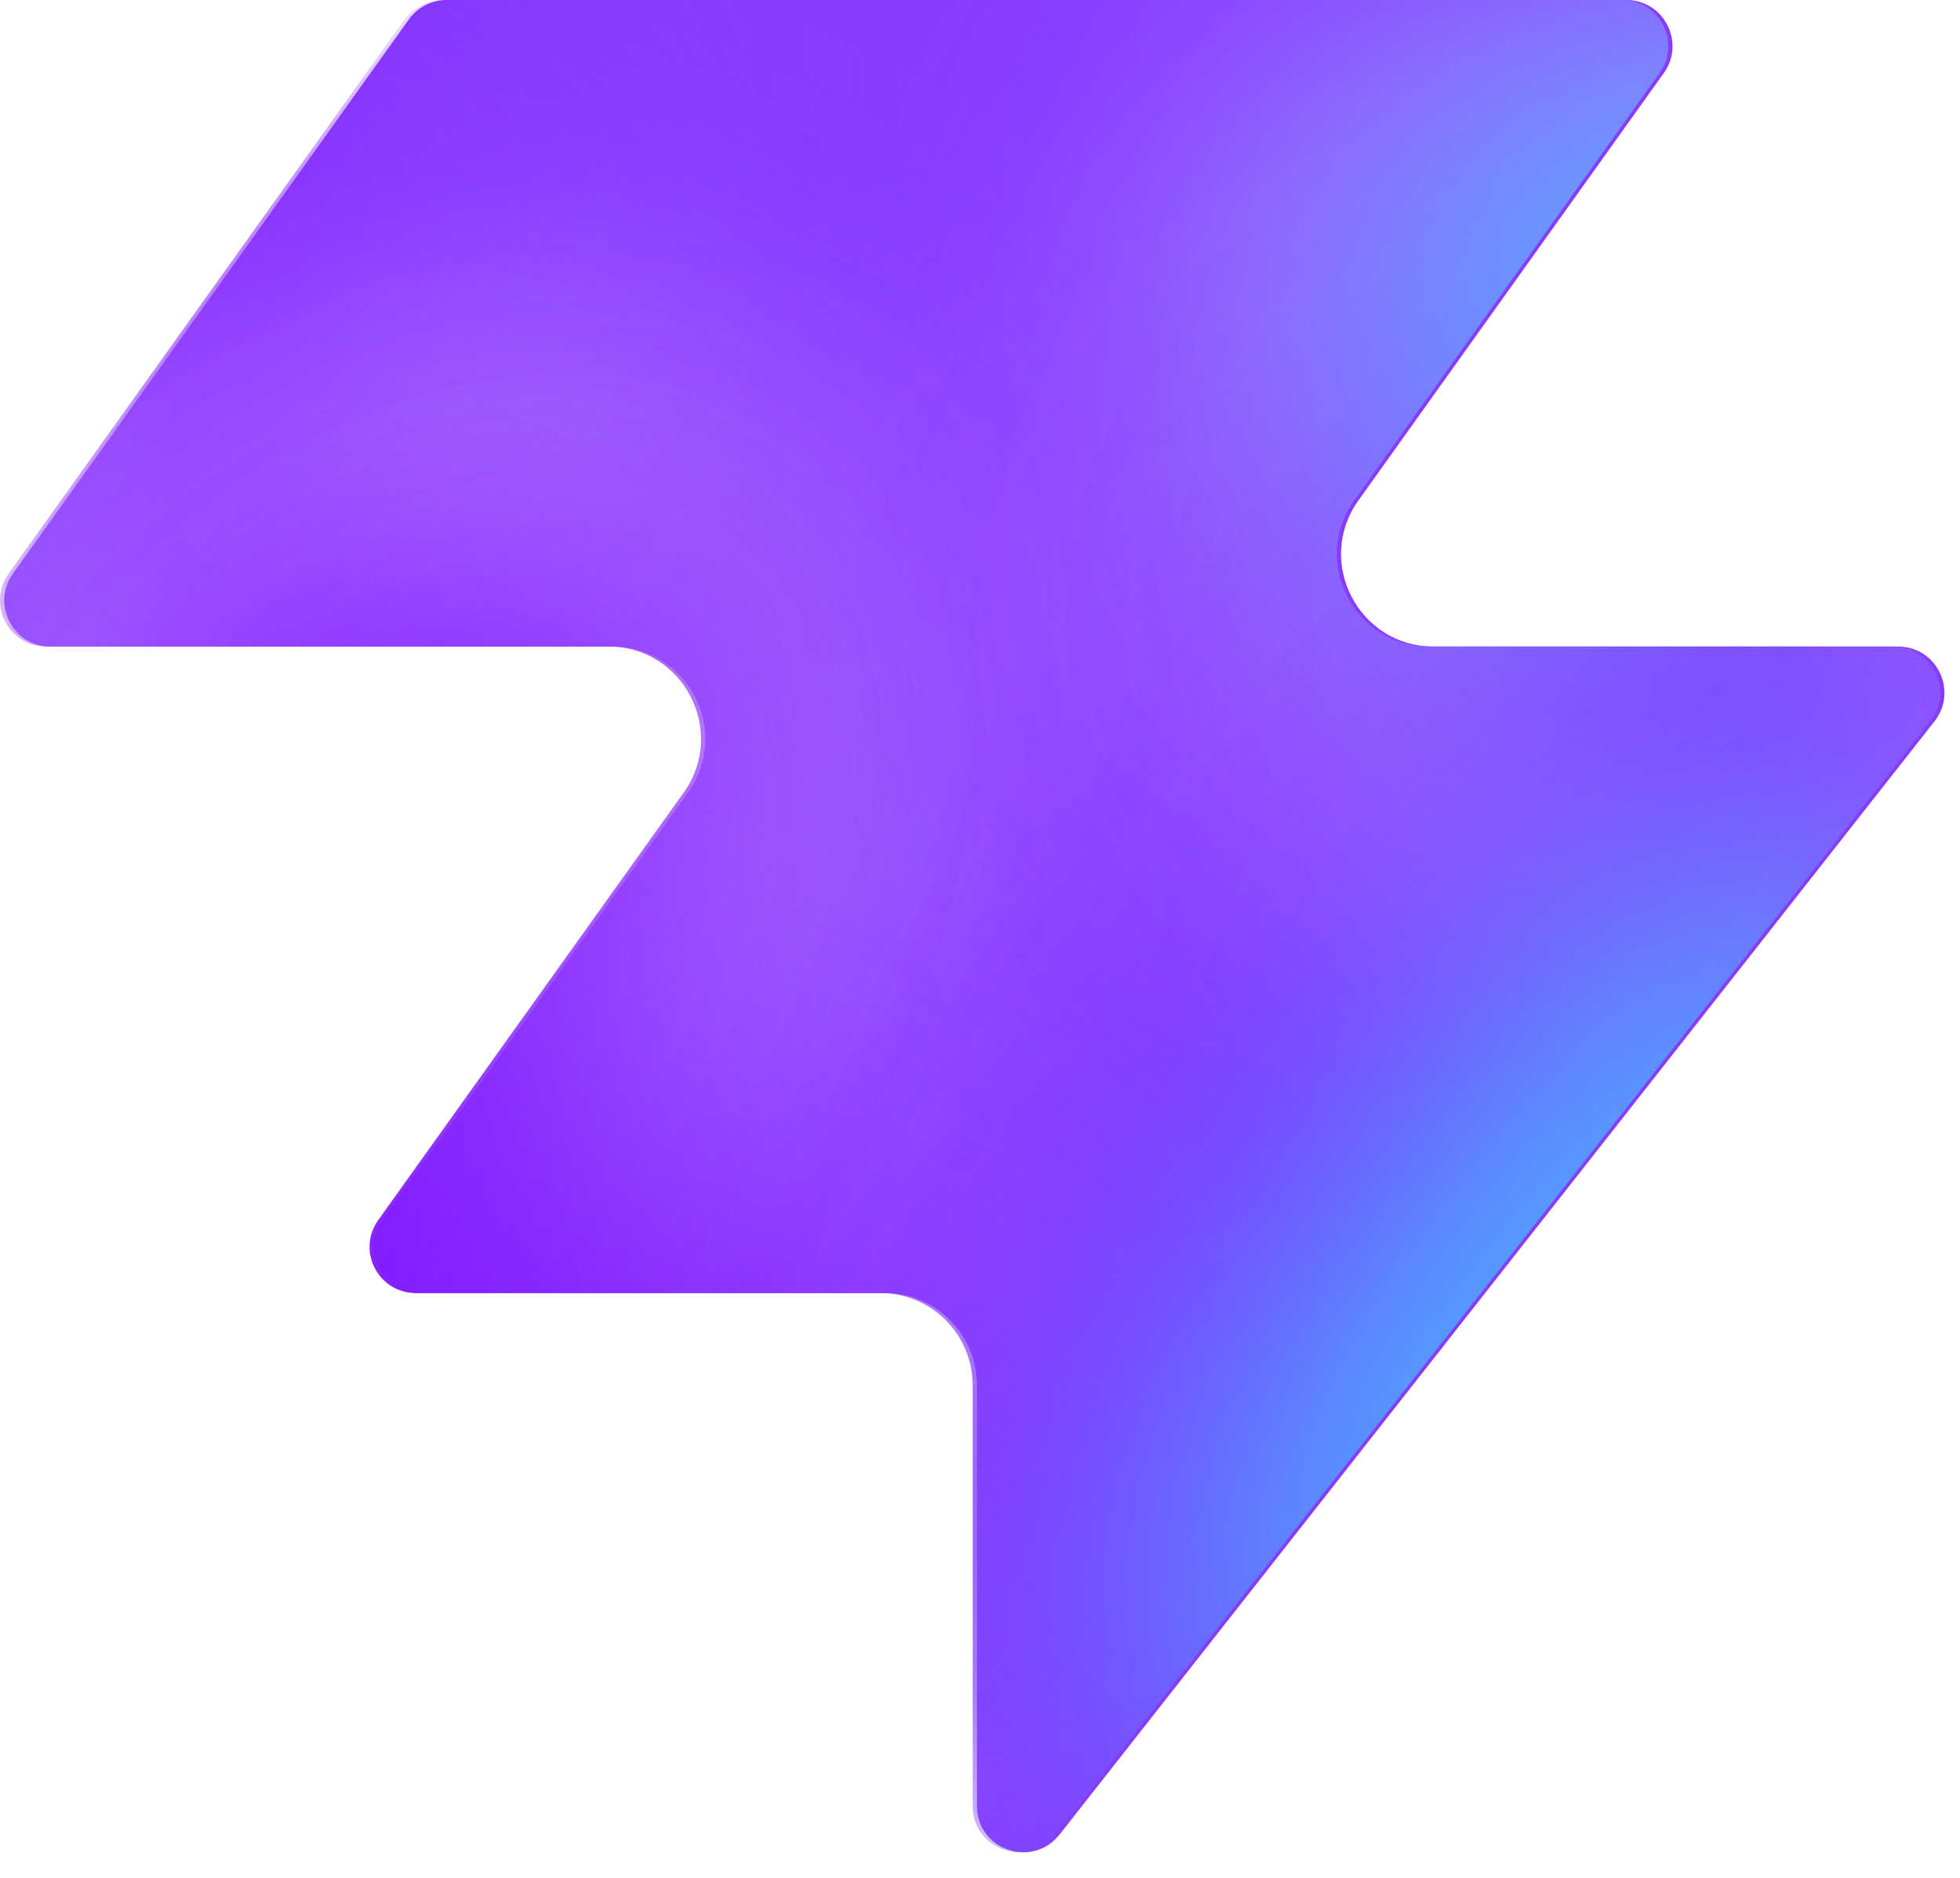
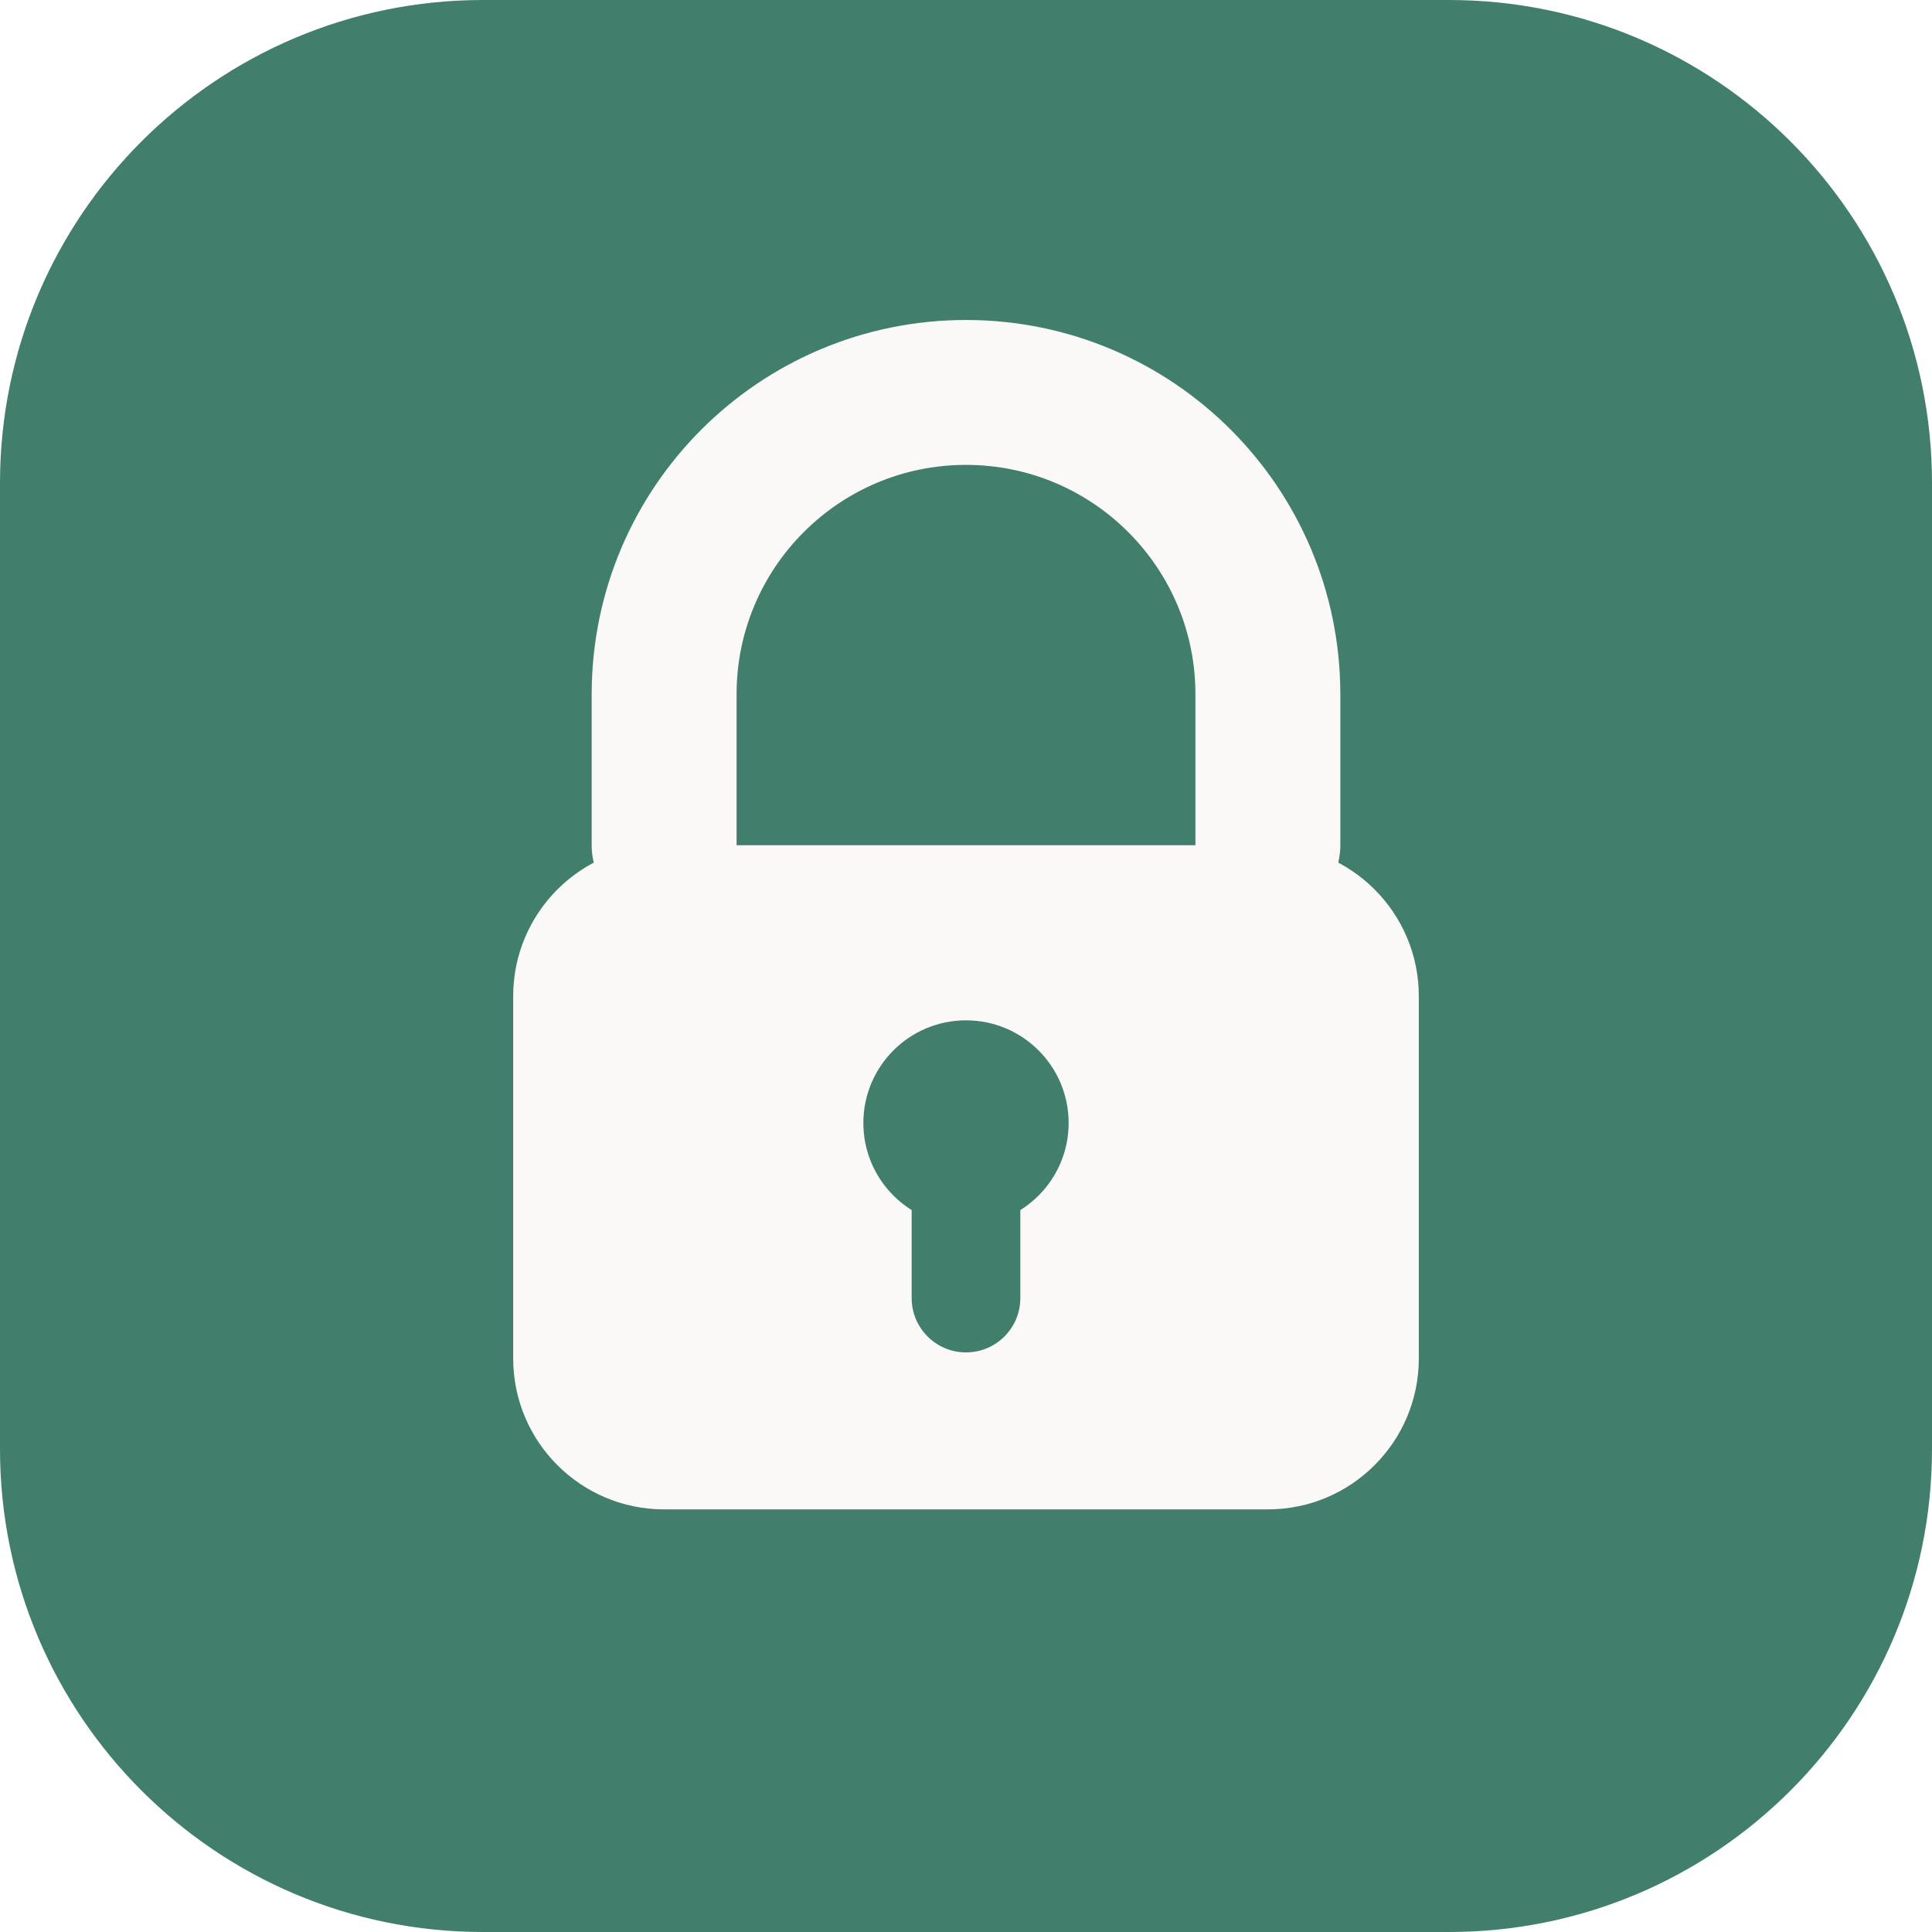
- <svg xmlns="http://www.w3.org/2000/svg" width="48" height="46" fill="none" viewBox="0 0 48 46">
-   <path fill="#863bff" d="M25.946 44.938c-.664.845-2.021.375-2.021-.698V33.937a2.26 2.26 0 0 0-2.262-2.262H10.287c-.92 0-1.456-1.04-.92-1.788l7.48-10.471c1.07-1.497 0-3.578-1.842-3.578H1.237c-.92 0-1.456-1.04-.92-1.788L10.013.474c.214-.297.556-.474.92-.474h28.894c.92 0 1.456 1.04.92 1.788l-7.48 10.471c-1.07 1.498 0 3.579 1.842 3.579h11.377c.943 0 1.473 1.088.89 1.83L25.947 44.94z" style="fill:#863bff;fill:color(display-p3 .525 .23 1);fill-opacity:1" />
-   <mask id="a" width="48" height="46" x="0" y="0" maskUnits="userSpaceOnUse" style="mask-type:alpha">
-     <path fill="#000" d="M25.842 44.938c-.664.844-2.021.375-2.021-.698V33.937a2.26 2.26 0 0 0-2.262-2.262H10.183c-.92 0-1.456-1.04-.92-1.788l7.48-10.471c1.07-1.498 0-3.579-1.842-3.579H1.133c-.92 0-1.456-1.04-.92-1.787L9.91.473c.214-.297.556-.474.92-.474h28.894c.92 0 1.456 1.04.92 1.788l-7.48 10.471c-1.07 1.498 0 3.578 1.842 3.578h11.377c.943 0 1.473 1.088.89 1.832L25.843 44.94z" style="fill:#000;fill-opacity:1" />
-   </mask>
-   <g mask="url(#a)">
-     <g filter="url(#b)">
-       <ellipse cx="5.508" cy="14.704" fill="#ede6ff" rx="5.508" ry="14.704" style="fill:#ede6ff;fill:color(display-p3 .927 .903 1);fill-opacity:1" transform="matrix(.00324 1 1 -.00324 -4.47 31.516)" />
-     </g>
-     <g filter="url(#c)">
-       <ellipse cx="10.399" cy="29.851" fill="#ede6ff" rx="10.399" ry="29.851" style="fill:#ede6ff;fill:color(display-p3 .927 .903 1);fill-opacity:1" transform="matrix(.00324 1 1 -.00324 -39.328 7.883)" />
-     </g>
-     <g filter="url(#d)">
-       <ellipse cx="5.508" cy="30.487" fill="#7e14ff" rx="5.508" ry="30.487" style="fill:#7e14ff;fill:color(display-p3 .492 .077 1);fill-opacity:1" transform="rotate(89.814 -25.913 -14.639)scale(1 -1)" />
-     </g>
-     <g filter="url(#e)">
-       <ellipse cx="5.508" cy="30.599" fill="#7e14ff" rx="5.508" ry="30.599" style="fill:#7e14ff;fill:color(display-p3 .492 .077 1);fill-opacity:1" transform="rotate(89.814 -32.644 -3.334)scale(1 -1)" />
-     </g>
-     <g filter="url(#f)">
-       <ellipse cx="5.508" cy="30.599" fill="#7e14ff" rx="5.508" ry="30.599" style="fill:#7e14ff;fill:color(display-p3 .492 .077 1);fill-opacity:1" transform="matrix(.00324 1 1 -.00324 -34.34 30.47)" />
-     </g>
-     <g filter="url(#g)">
-       <ellipse cx="14.072" cy="22.078" fill="#ede6ff" rx="14.072" ry="22.078" style="fill:#ede6ff;fill:color(display-p3 .927 .903 1);fill-opacity:1" transform="rotate(93.35 24.506 48.493)scale(-1 1)" />
-     </g>
-     <g filter="url(#h)">
-       <ellipse cx="3.47" cy="21.501" fill="#7e14ff" rx="3.47" ry="21.501" style="fill:#7e14ff;fill:color(display-p3 .492 .077 1);fill-opacity:1" transform="rotate(89.009 28.708 47.59)scale(-1 1)" />
-     </g>
-     <g filter="url(#i)">
-       <ellipse cx="3.47" cy="21.501" fill="#7e14ff" rx="3.47" ry="21.501" style="fill:#7e14ff;fill:color(display-p3 .492 .077 1);fill-opacity:1" transform="rotate(89.009 28.708 47.59)scale(-1 1)" />
-     </g>
-     <g filter="url(#j)">
-       <ellipse cx=".387" cy="8.972" fill="#7e14ff" rx="4.407" ry="29.108" style="fill:#7e14ff;fill:color(display-p3 .492 .077 1);fill-opacity:1" transform="rotate(39.51 .387 8.972)" />
-     </g>
-     <g filter="url(#k)">
-       <ellipse cx="47.523" cy="-6.092" fill="#7e14ff" rx="4.407" ry="29.108" style="fill:#7e14ff;fill:color(display-p3 .492 .077 1);fill-opacity:1" transform="rotate(37.892 47.523 -6.092)" />
-     </g>
-     <g filter="url(#l)">
-       <ellipse cx="41.412" cy="6.333" fill="#47bfff" rx="5.971" ry="9.665" style="fill:#47bfff;fill:color(display-p3 .28 .748 1);fill-opacity:1" transform="rotate(37.892 41.412 6.333)" />
-     </g>
-     <g filter="url(#m)">
-       <ellipse cx="-1.879" cy="38.332" fill="#7e14ff" rx="4.407" ry="29.108" style="fill:#7e14ff;fill:color(display-p3 .492 .077 1);fill-opacity:1" transform="rotate(37.892 -1.88 38.332)" />
-     </g>
-     <g filter="url(#n)">
-       <ellipse cx="-1.879" cy="38.332" fill="#7e14ff" rx="4.407" ry="29.108" style="fill:#7e14ff;fill:color(display-p3 .492 .077 1);fill-opacity:1" transform="rotate(37.892 -1.88 38.332)" />
-     </g>
-     <g filter="url(#o)">
-       <ellipse cx="35.651" cy="29.907" fill="#7e14ff" rx="4.407" ry="29.108" style="fill:#7e14ff;fill:color(display-p3 .492 .077 1);fill-opacity:1" transform="rotate(37.892 35.651 29.907)" />
-     </g>
-     <g filter="url(#p)">
-       <ellipse cx="38.418" cy="32.4" fill="#47bfff" rx="5.971" ry="15.297" style="fill:#47bfff;fill:color(display-p3 .28 .748 1);fill-opacity:1" transform="rotate(37.892 38.418 32.4)" />
-     </g>
-   </g>
-   <defs>
-     <filter id="b" width="60.045" height="41.654" x="-19.77" y="16.149" color-interpolation-filters="sRGB" filterUnits="userSpaceOnUse">
-       <feFlood flood-opacity="0" result="BackgroundImageFix" />
-       <feBlend in="SourceGraphic" in2="BackgroundImageFix" result="shape" />
-       <feGaussianBlur result="effect1_foregroundBlur_2002_17158" stdDeviation="7.659" />
-     </filter>
-     <filter id="c" width="90.34" height="51.437" x="-54.613" y="-7.533" color-interpolation-filters="sRGB" filterUnits="userSpaceOnUse">
-       <feFlood flood-opacity="0" result="BackgroundImageFix" />
-       <feBlend in="SourceGraphic" in2="BackgroundImageFix" result="shape" />
-       <feGaussianBlur result="effect1_foregroundBlur_2002_17158" stdDeviation="7.659" />
-     </filter>
-     <filter id="d" width="79.355" height="29.4" x="-49.64" y="2.03" color-interpolation-filters="sRGB" filterUnits="userSpaceOnUse">
-       <feFlood flood-opacity="0" result="BackgroundImageFix" />
-       <feBlend in="SourceGraphic" in2="BackgroundImageFix" result="shape" />
-       <feGaussianBlur result="effect1_foregroundBlur_2002_17158" stdDeviation="4.596" />
-     </filter>
-     <filter id="e" width="79.579" height="29.4" x="-45.045" y="20.029" color-interpolation-filters="sRGB" filterUnits="userSpaceOnUse">
-       <feFlood flood-opacity="0" result="BackgroundImageFix" />
-       <feBlend in="SourceGraphic" in2="BackgroundImageFix" result="shape" />
-       <feGaussianBlur result="effect1_foregroundBlur_2002_17158" stdDeviation="4.596" />
-     </filter>
-     <filter id="f" width="79.579" height="29.4" x="-43.513" y="21.178" color-interpolation-filters="sRGB" filterUnits="userSpaceOnUse">
-       <feFlood flood-opacity="0" result="BackgroundImageFix" />
-       <feBlend in="SourceGraphic" in2="BackgroundImageFix" result="shape" />
-       <feGaussianBlur result="effect1_foregroundBlur_2002_17158" stdDeviation="4.596" />
-     </filter>
-     <filter id="g" width="74.749" height="58.852" x="15.756" y="-17.901" color-interpolation-filters="sRGB" filterUnits="userSpaceOnUse">
-       <feFlood flood-opacity="0" result="BackgroundImageFix" />
-       <feBlend in="SourceGraphic" in2="BackgroundImageFix" result="shape" />
-       <feGaussianBlur result="effect1_foregroundBlur_2002_17158" stdDeviation="7.659" />
-     </filter>
-     <filter id="h" width="61.377" height="25.362" x="23.548" y="2.284" color-interpolation-filters="sRGB" filterUnits="userSpaceOnUse">
-       <feFlood flood-opacity="0" result="BackgroundImageFix" />
-       <feBlend in="SourceGraphic" in2="BackgroundImageFix" result="shape" />
-       <feGaussianBlur result="effect1_foregroundBlur_2002_17158" stdDeviation="4.596" />
-     </filter>
-     <filter id="i" width="61.377" height="25.362" x="23.548" y="2.284" color-interpolation-filters="sRGB" filterUnits="userSpaceOnUse">
-       <feFlood flood-opacity="0" result="BackgroundImageFix" />
-       <feBlend in="SourceGraphic" in2="BackgroundImageFix" result="shape" />
-       <feGaussianBlur result="effect1_foregroundBlur_2002_17158" stdDeviation="4.596" />
-     </filter>
-     <filter id="j" width="56.045" height="63.649" x="-27.636" y="-22.853" color-interpolation-filters="sRGB" filterUnits="userSpaceOnUse">
-       <feFlood flood-opacity="0" result="BackgroundImageFix" />
-       <feBlend in="SourceGraphic" in2="BackgroundImageFix" result="shape" />
-       <feGaussianBlur result="effect1_foregroundBlur_2002_17158" stdDeviation="4.596" />
-     </filter>
-     <filter id="k" width="54.814" height="64.646" x="20.116" y="-38.415" color-interpolation-filters="sRGB" filterUnits="userSpaceOnUse">
-       <feFlood flood-opacity="0" result="BackgroundImageFix" />
-       <feBlend in="SourceGraphic" in2="BackgroundImageFix" result="shape" />
-       <feGaussianBlur result="effect1_foregroundBlur_2002_17158" stdDeviation="4.596" />
-     </filter>
-     <filter id="l" width="33.541" height="35.313" x="24.641" y="-11.323" color-interpolation-filters="sRGB" filterUnits="userSpaceOnUse">
-       <feFlood flood-opacity="0" result="BackgroundImageFix" />
-       <feBlend in="SourceGraphic" in2="BackgroundImageFix" result="shape" />
-       <feGaussianBlur result="effect1_foregroundBlur_2002_17158" stdDeviation="4.596" />
-     </filter>
-     <filter id="m" width="54.814" height="64.646" x="-29.286" y="6.009" color-interpolation-filters="sRGB" filterUnits="userSpaceOnUse">
-       <feFlood flood-opacity="0" result="BackgroundImageFix" />
-       <feBlend in="SourceGraphic" in2="BackgroundImageFix" result="shape" />
-       <feGaussianBlur result="effect1_foregroundBlur_2002_17158" stdDeviation="4.596" />
-     </filter>
-     <filter id="n" width="54.814" height="64.646" x="-29.286" y="6.009" color-interpolation-filters="sRGB" filterUnits="userSpaceOnUse">
-       <feFlood flood-opacity="0" result="BackgroundImageFix" />
-       <feBlend in="SourceGraphic" in2="BackgroundImageFix" result="shape" />
-       <feGaussianBlur result="effect1_foregroundBlur_2002_17158" stdDeviation="4.596" />
-     </filter>
-     <filter id="o" width="54.814" height="64.646" x="8.244" y="-2.416" color-interpolation-filters="sRGB" filterUnits="userSpaceOnUse">
-       <feFlood flood-opacity="0" result="BackgroundImageFix" />
-       <feBlend in="SourceGraphic" in2="BackgroundImageFix" result="shape" />
-       <feGaussianBlur result="effect1_foregroundBlur_2002_17158" stdDeviation="4.596" />
-     </filter>
-     <filter id="p" width="39.409" height="43.623" x="18.713" y="10.588" color-interpolation-filters="sRGB" filterUnits="userSpaceOnUse">
-       <feFlood flood-opacity="0" result="BackgroundImageFix" />
-       <feBlend in="SourceGraphic" in2="BackgroundImageFix" result="shape" />
-       <feGaussianBlur result="effect1_foregroundBlur_2002_17158" stdDeviation="4.596" />
-     </filter>
-   </defs>
+ <svg xmlns="http://www.w3.org/2000/svg" viewBox="0 0 32 32">
+   <rect width="32" height="32" rx="8" fill="#427E6C" />
+   <path d="M11 14v-2.5a5 5 0 0 1 10 0V14" fill="none" stroke="#FAF9F7" stroke-width="2.4" stroke-linecap="round" />
+   <rect x="8.5" y="14" width="15" height="11" rx="2.5" fill="#FAF9F7" />
+   <circle cx="16" cy="18.6" r="1.7" fill="#427E6C" />
+   <rect x="15.1" y="19" width="1.8" height="3.4" rx=".9" fill="#427E6C" />
</svg>
